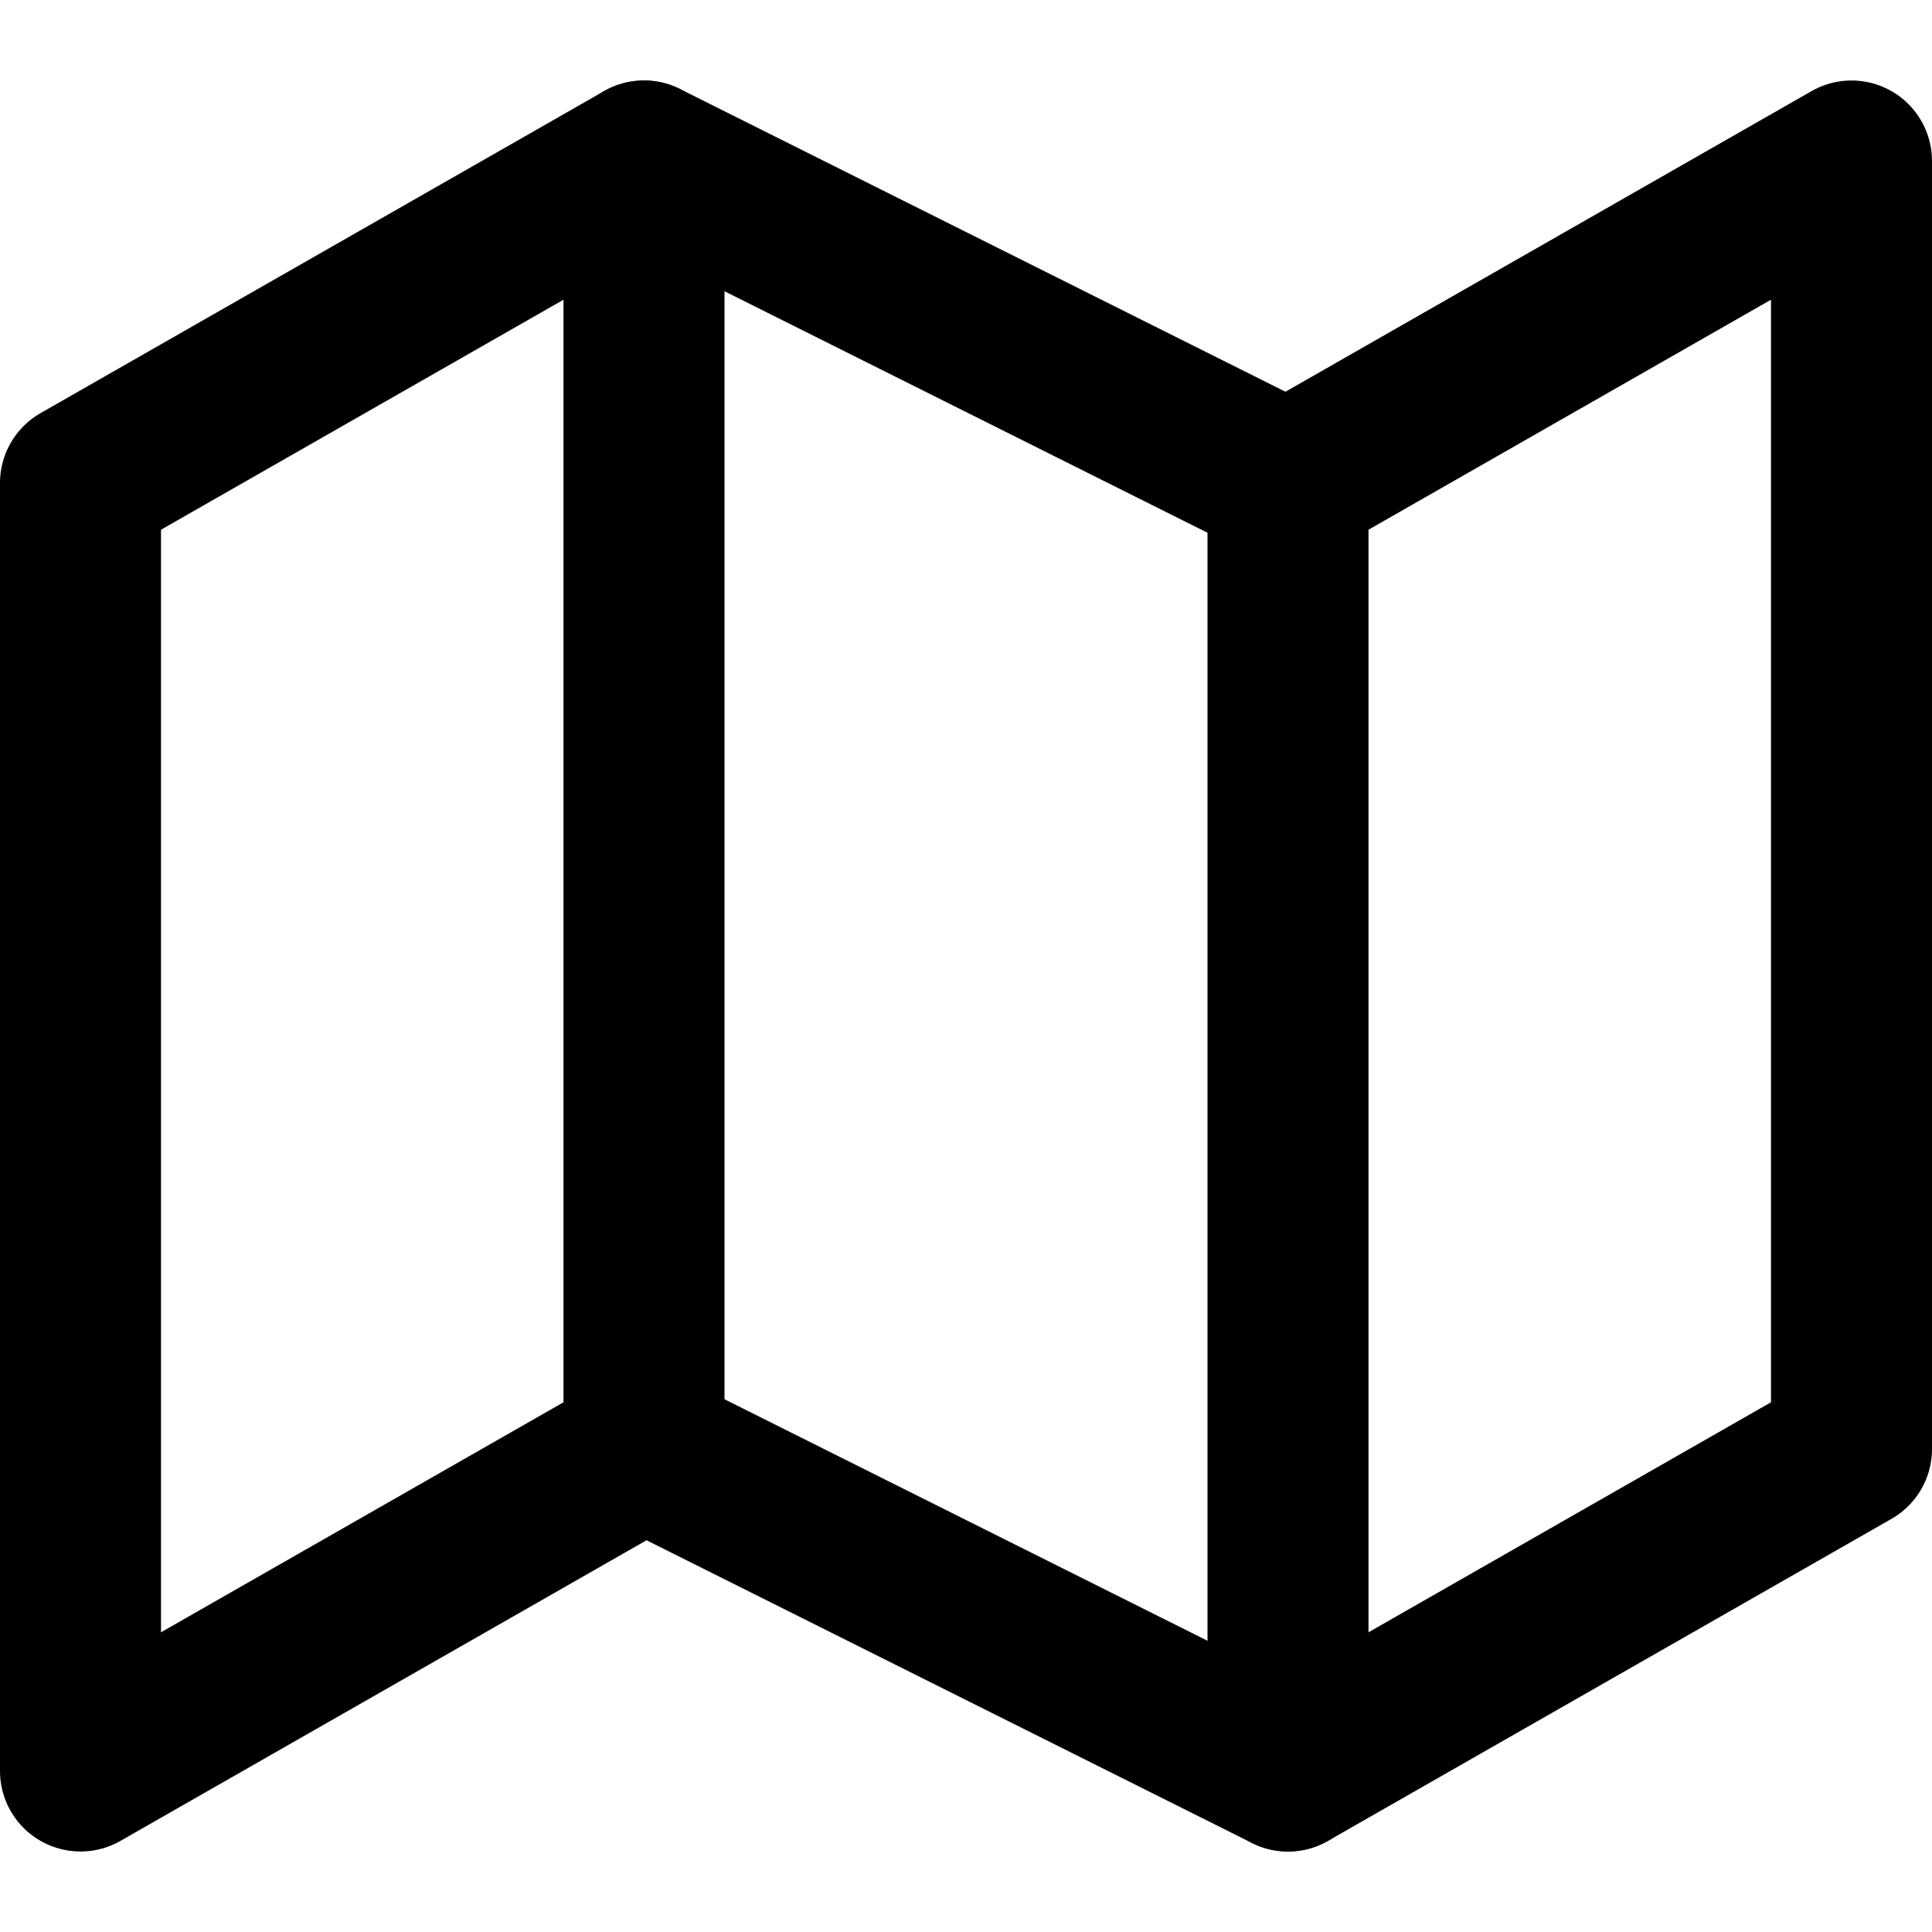
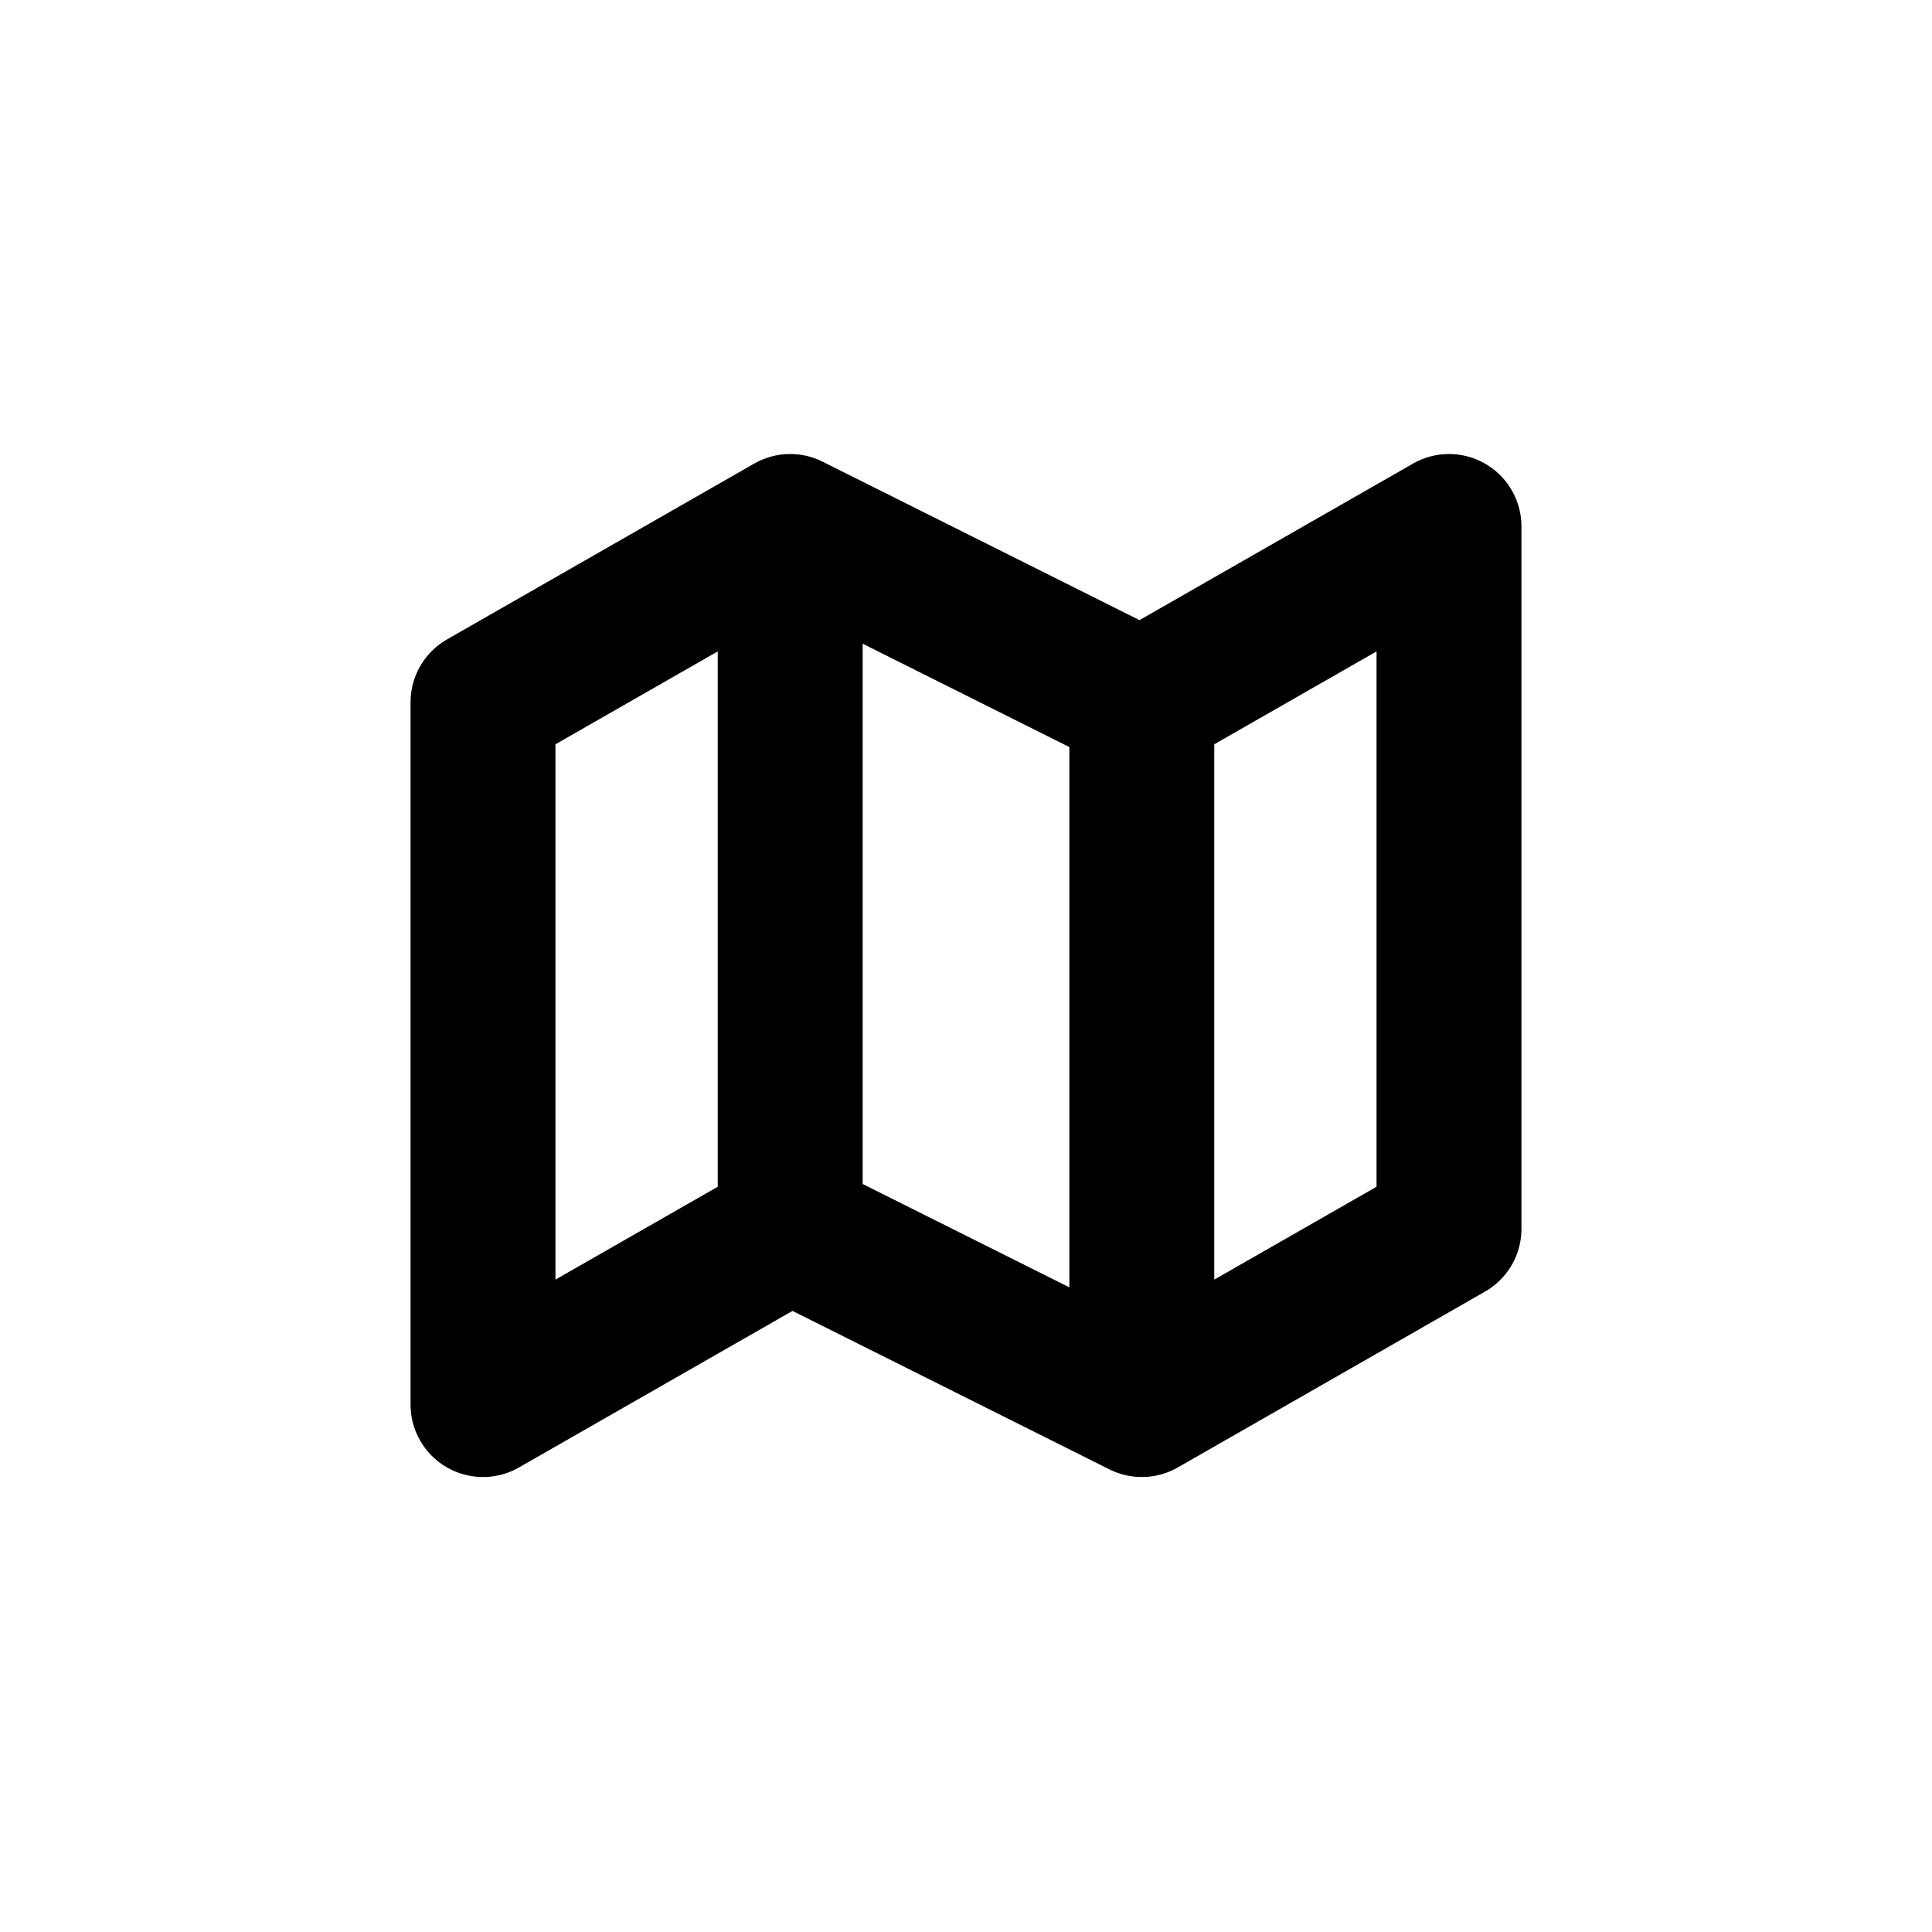
- <svg xmlns="http://www.w3.org/2000/svg" width="24" height="24" viewBox="0 0 24 24" fill="none" stroke="currentColor" stroke-width="2" stroke-linecap="round" stroke-linejoin="round" class="feather feather-map">
-   <polygon points="1 6 1 22 8 18 16 22 23 18 23 2 16 6 8 2 1 6" />
-   <line x1="8" y1="2" x2="8" y2="18" />
-   <line x1="16" y1="6" x2="16" y2="22" />
+ <svg xmlns="http://www.w3.org/2000/svg" id="a" data-name="Layer 1" width="20" height="20" viewBox="0 0 20 20">
+   <path d="m8.18,5.45l3.64,1.82,3.18-1.82v7.27l-3.18,1.82-3.64-1.82-3.18,1.82v-7.27l3.18-1.82Zm0,0v7.27m3.64-5.45v7.27" fill="none" stroke="#000" stroke-linecap="round" stroke-linejoin="round" stroke-width="1.5" />
</svg>
